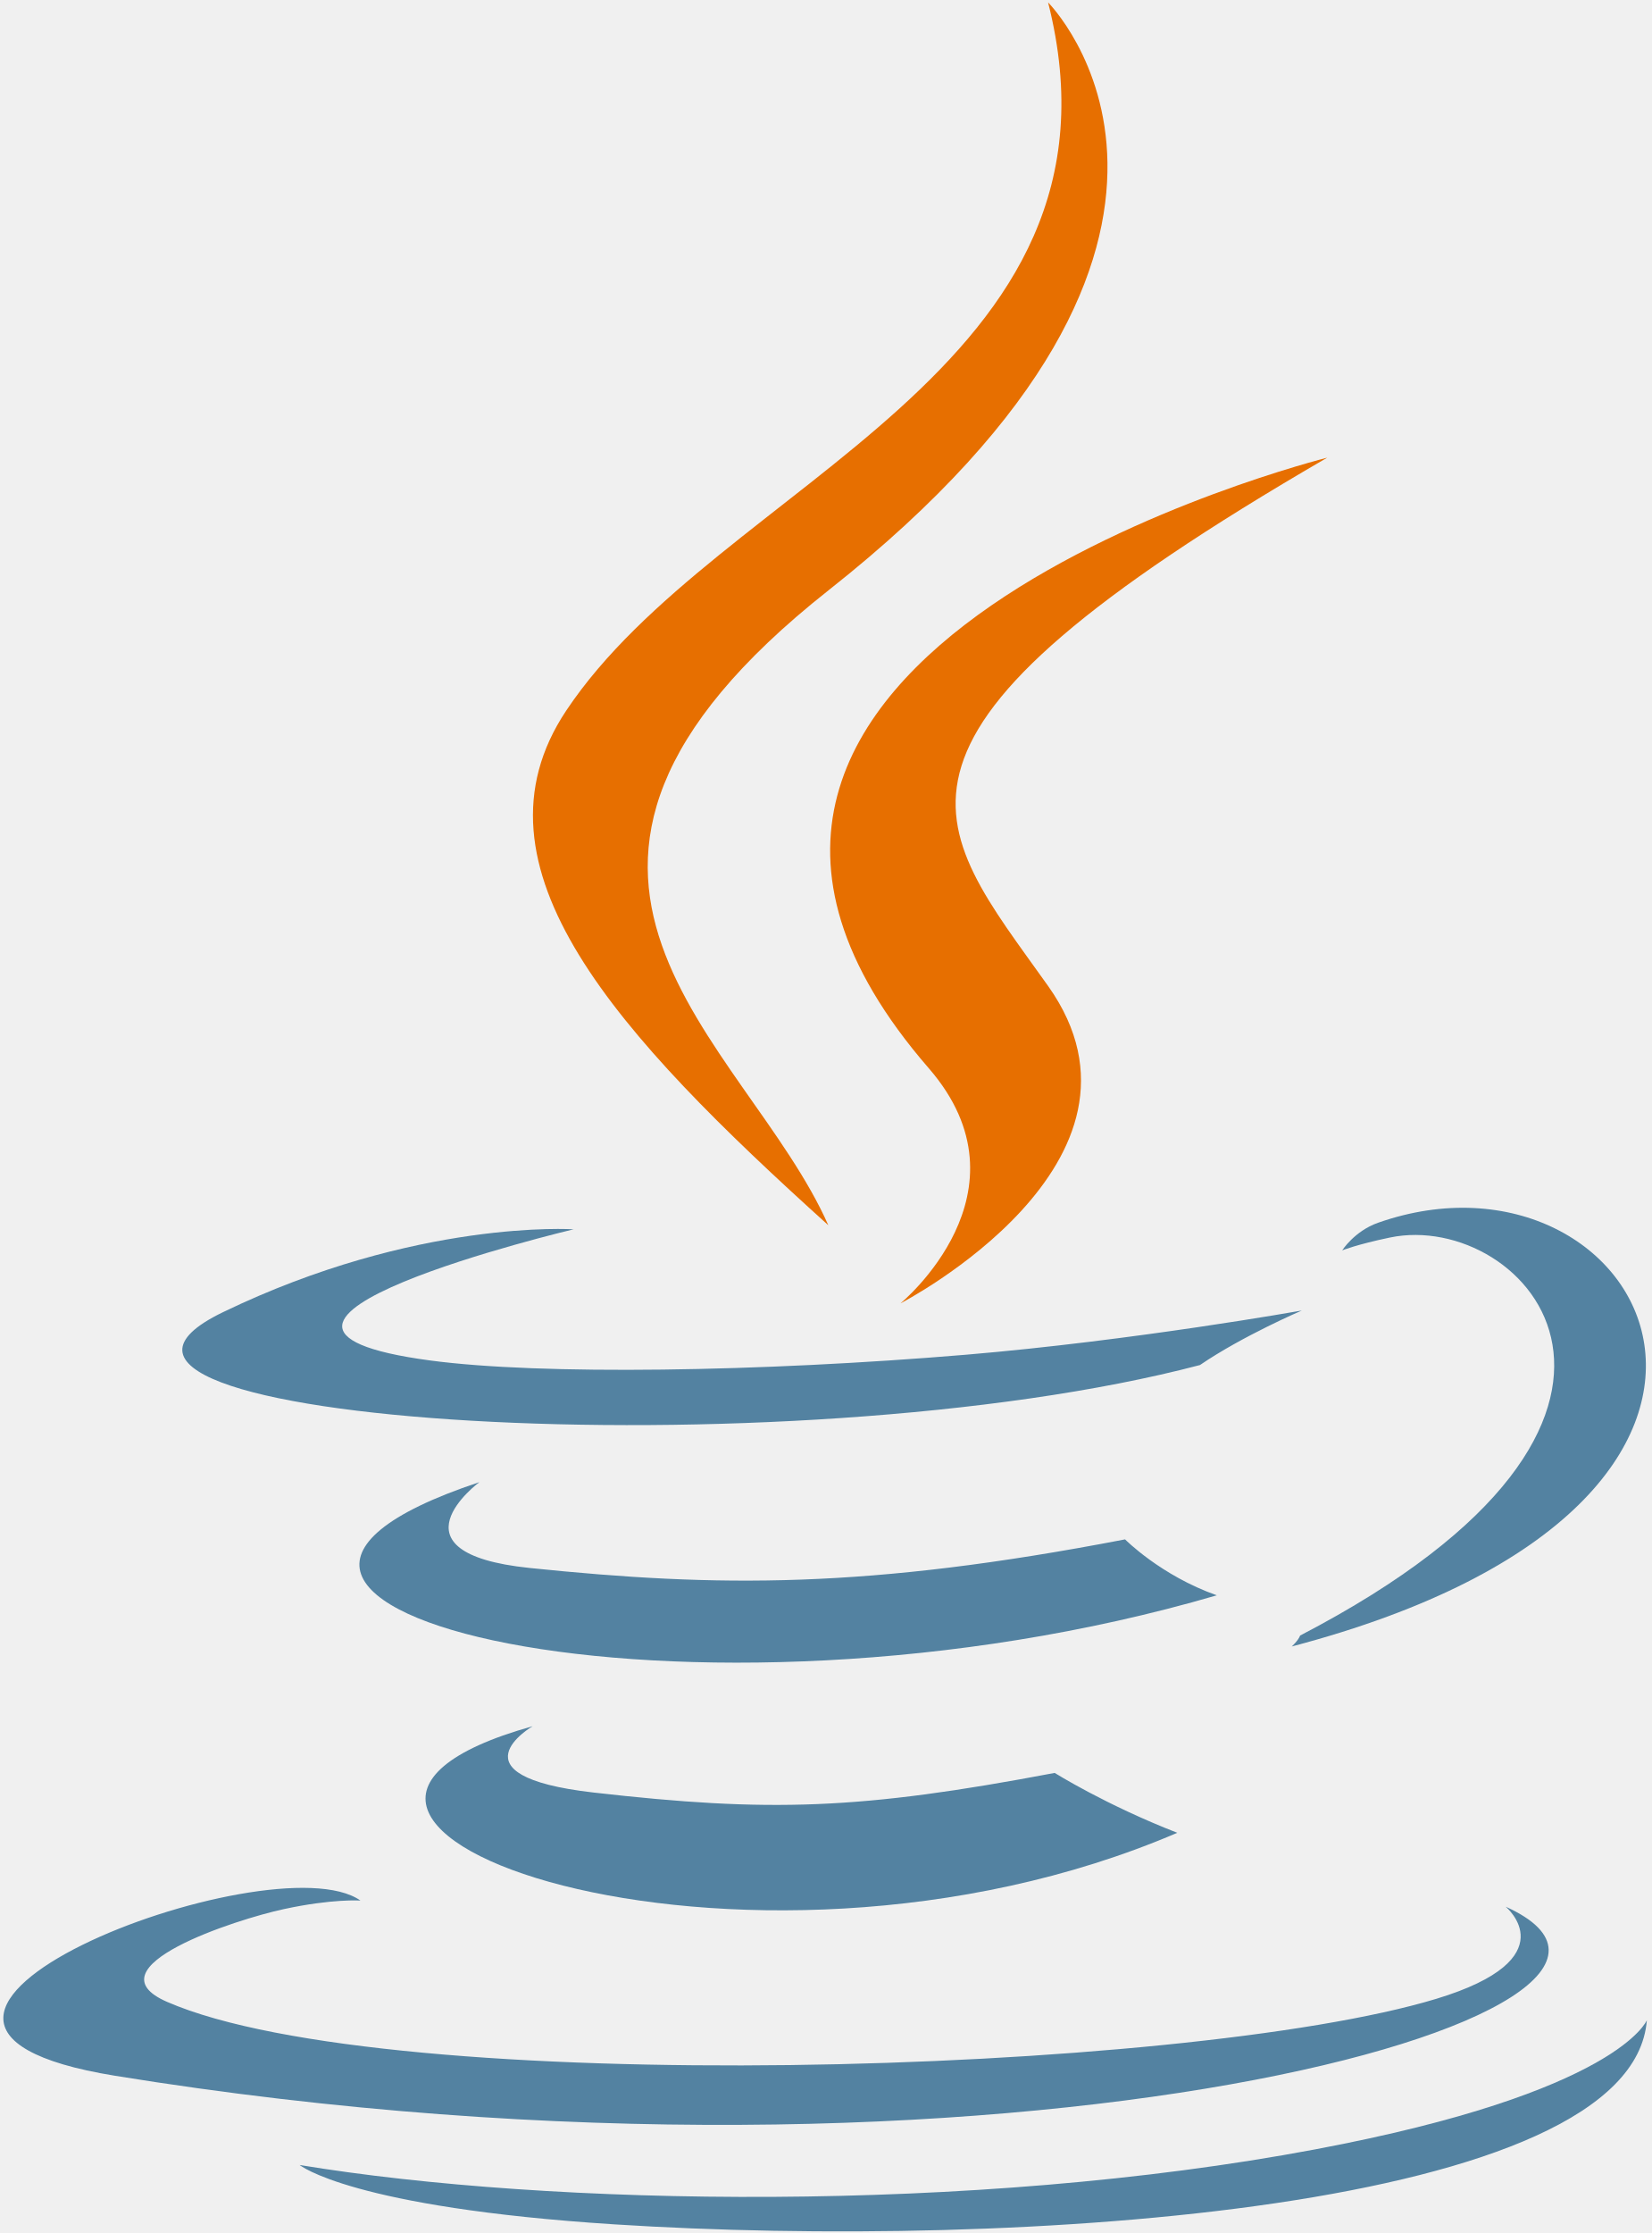
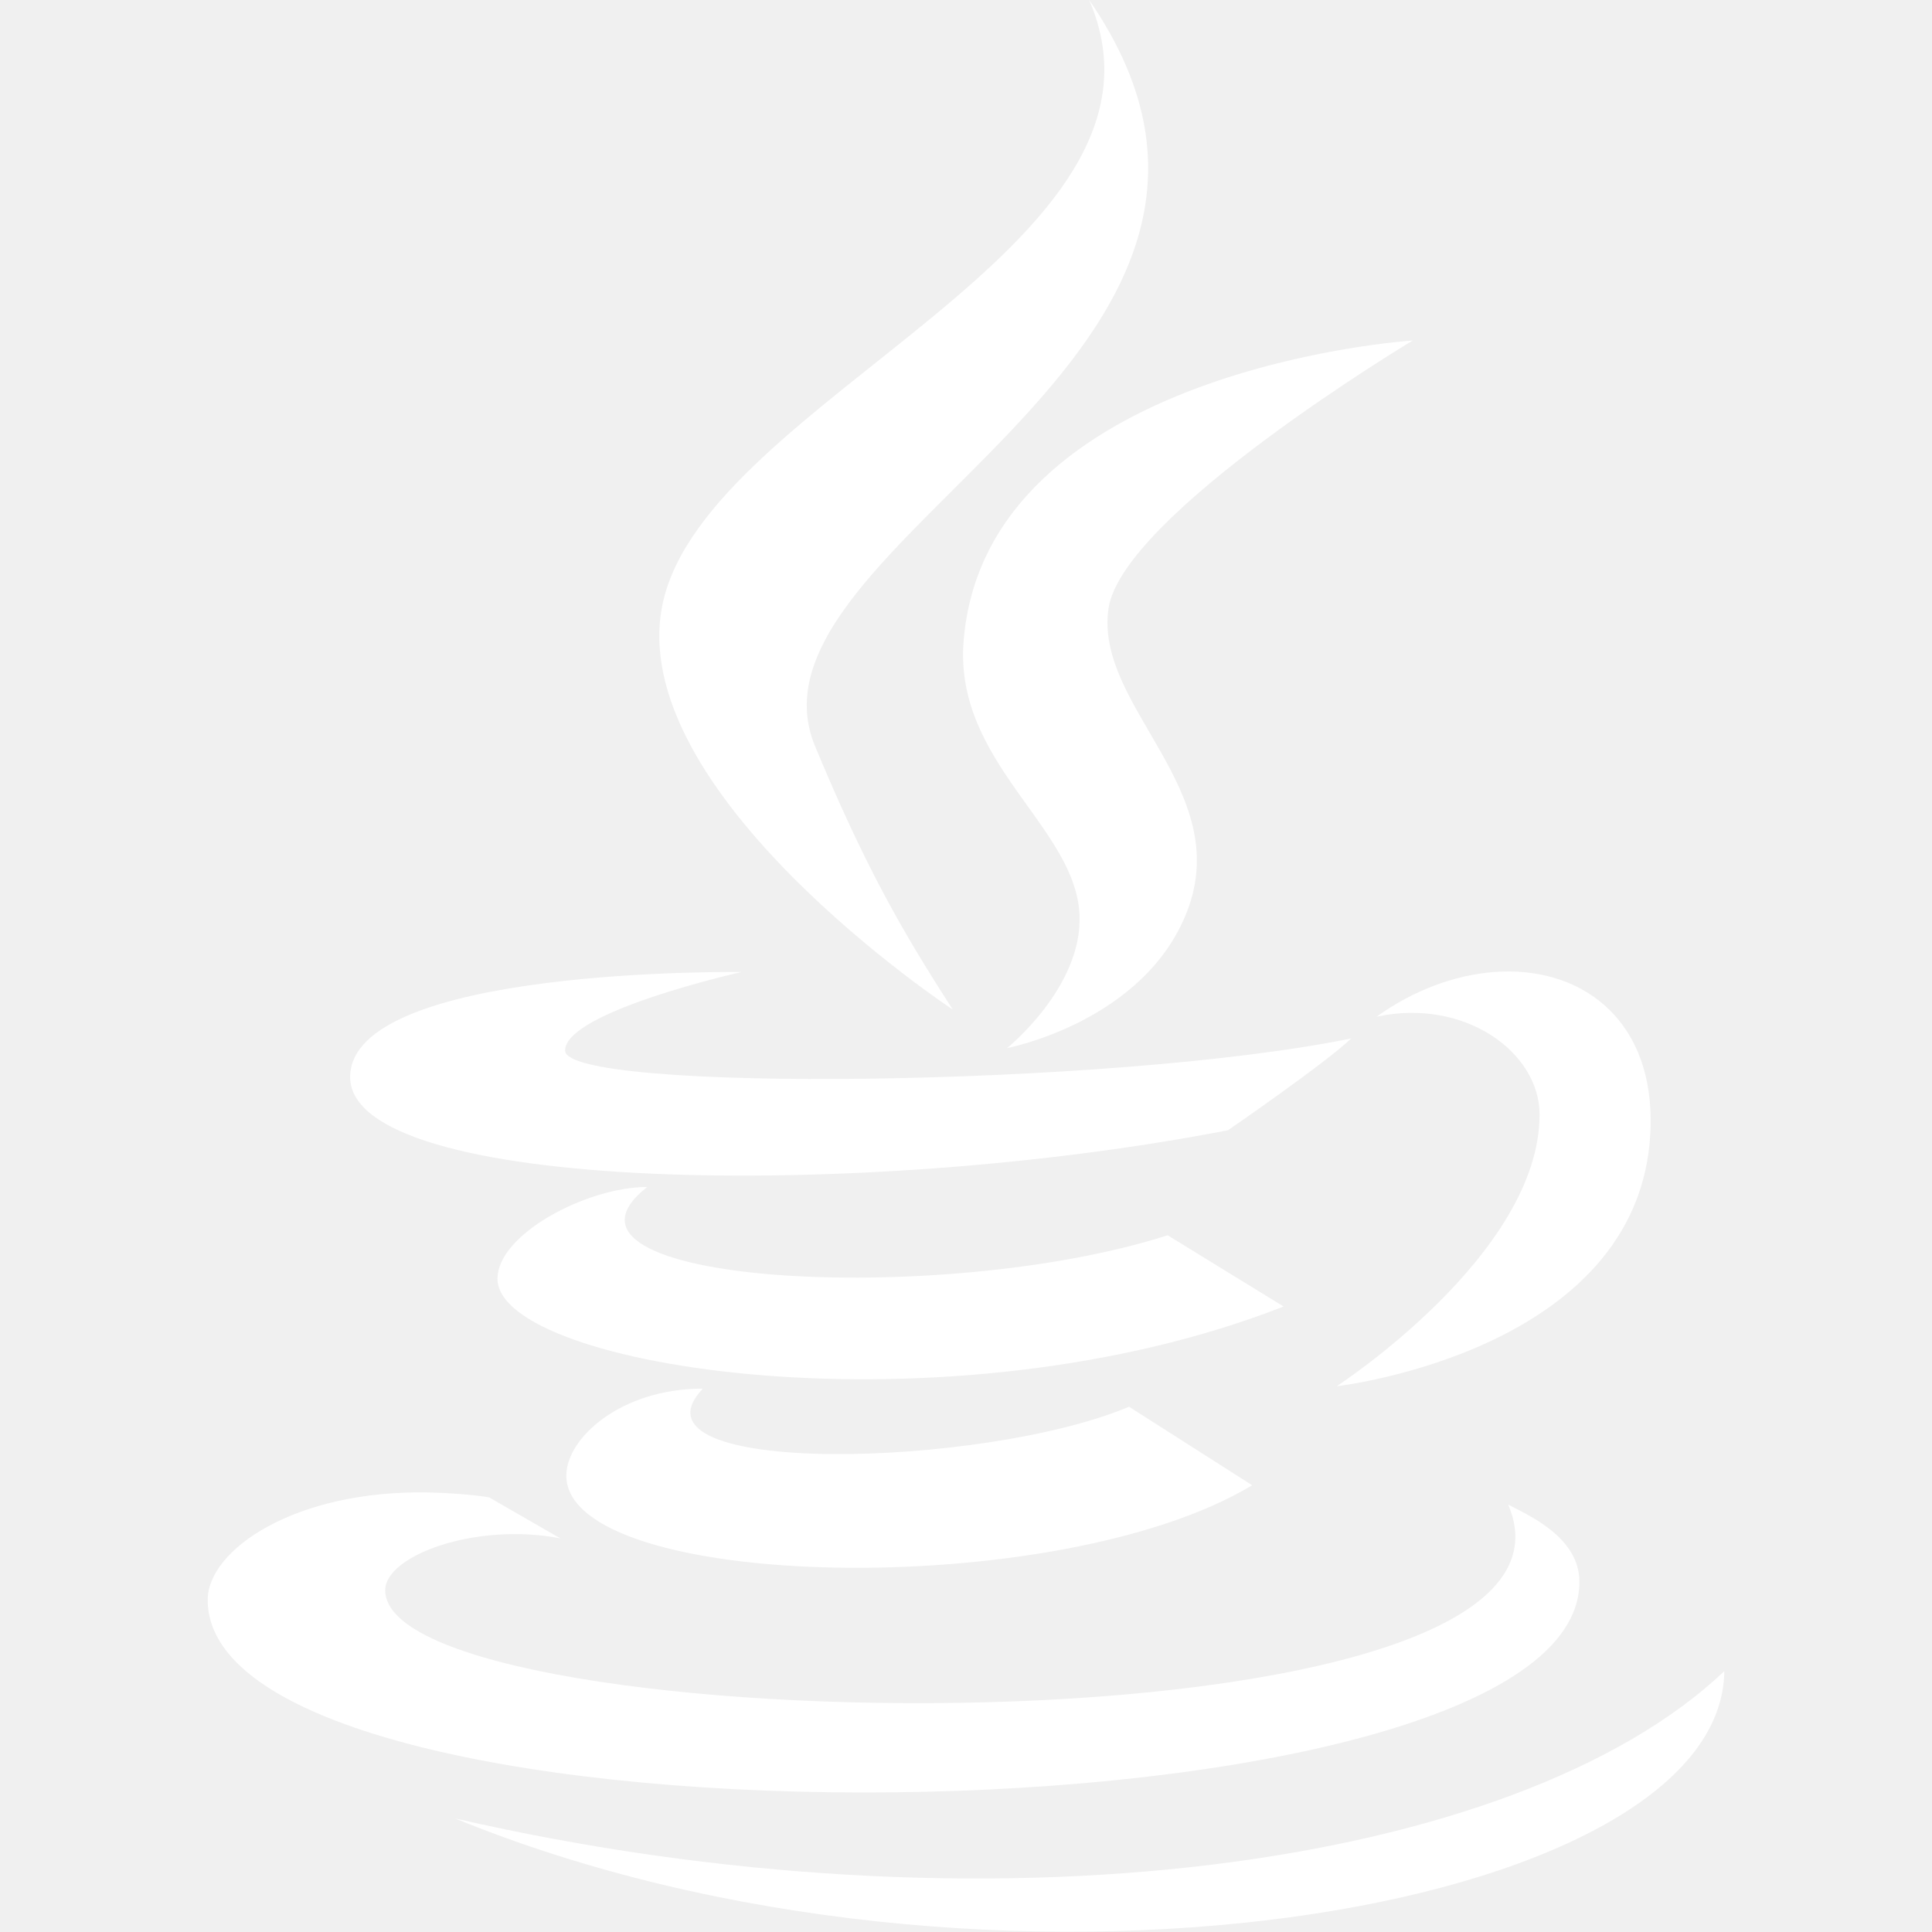
- <svg xmlns="http://www.w3.org/2000/svg" width="256px" height="346px" viewBox="0 0 256 346" version="1.1" preserveAspectRatio="xMidYMid">
-   <g>
-     <path d="M82.554,267.473 C82.554,267.473 69.356,275.148 91.947,277.745 C119.316,280.867 133.303,280.42 163.464,274.711 C163.464,274.711 171.393,279.683 182.467,283.99 C114.856,312.967 29.448,282.311 82.554,267.473" fill="#5382A1" />
-     <path d="M74.292,229.659 C74.292,229.659 59.489,240.617 82.097,242.955 C111.333,245.971 134.421,246.218 174.373,238.525 C174.373,238.525 179.899,244.127 188.588,247.191 C106.841,271.095 15.79,249.076 74.292,229.659" fill="#5382A1" />
-     <path d="M143.942,165.515 C160.601,184.695 139.565,201.955 139.565,201.955 C139.565,201.955 181.866,180.118 162.439,152.772 C144.295,127.271 130.38,114.6 205.707,70.914 C205.707,70.914 87.469,100.444 143.942,165.515" fill="#E76F00" />
-     <path d="M233.364,295.442 C233.364,295.442 243.131,303.489 222.607,309.715 C183.581,321.538 60.175,325.108 25.893,310.186 C13.57,304.825 36.68,297.385 43.949,295.824 C51.53,294.18 55.863,294.487 55.863,294.487 C42.158,284.832 -32.72,313.444 17.829,321.637 C155.682,343.993 269.121,311.571 233.364,295.442" fill="#5382A1" />
-     <path d="M88.901,190.48 C88.901,190.48 26.129,205.389 66.672,210.803 C83.79,213.095 117.915,212.577 149.702,209.913 C175.68,207.722 201.765,203.063 201.765,203.063 C201.765,203.063 192.605,206.986 185.978,211.511 C122.234,228.276 -0.908,220.477 34.543,203.328 C64.524,188.836 88.901,190.48 88.901,190.48" fill="#5382A1" />
-     <path d="M201.506,253.422 C266.305,219.75 236.345,187.392 215.433,191.751 C210.307,192.818 208.022,193.743 208.022,193.743 C208.022,193.743 209.925,190.762 213.559,189.472 C254.929,174.927 286.746,232.369 200.204,255.119 C200.204,255.12 201.207,254.224 201.506,253.422" fill="#5382A1" />
-     <path d="M162.439,0.371 C162.439,0.371 198.326,36.27 128.402,91.472 C72.331,135.754 115.616,161.002 128.379,189.849 C95.649,160.318 71.63,134.323 87.744,110.128 C111.395,74.613 176.918,57.394 162.439,0.371" fill="#E76F00" />
-     <path d="M95.268,344.665 C157.467,348.647 252.98,342.456 255.242,313.026 C255.242,313.026 250.894,324.183 203.838,333.043 C150.75,343.033 85.274,341.867 46.439,335.464 C46.44,335.463 54.389,342.044 95.268,344.665" fill="#5382A1" />
-   </g>
+ <svg xmlns="http://www.w3.org/2000/svg" fill="#FFFFFF" viewBox="0 0 50 50" width="150px" height="150px">
+   <path d="M 28.188 0 C 30.938 6.363 18.328 10.293 17.156 15.594 C 16.082 20.465 24.648 26.125 24.656 26.125 C 23.355 24.109 22.398 22.449 21.094 19.312 C 18.887 14.008 34.535 9.207 28.188 0 Z M 36.562 8.812 C 36.562 8.812 25.5 9.523 24.938 16.594 C 24.688 19.742 27.848 21.398 27.938 23.688 C 28.012 25.559 26.062 27.125 26.062 27.125 C 26.062 27.125 29.609 26.449 30.719 23.594 C 31.949 20.426 28.32 18.285 28.688 15.75 C 29.039 13.324 36.562 8.812 36.562 8.812 Z M 19.188 25.156 C 19.188 25.156 9.062 25.012 9.062 27.875 C 9.062 30.867 22.316 31.09 31.781 29.25 C 31.781 29.25 34.297 27.52 34.969 26.875 C 28.766 28.141 14.625 28.281 14.625 27.188 C 14.625 26.18 19.188 25.156 19.188 25.156 Z M 38.656 25.156 C 37.664 25.234 36.594 25.617 35.625 26.312 C 37.906 25.82 39.844 27.234 39.844 28.844 C 39.844 32.469 34.594 35.875 34.594 35.875 C 34.594 35.875 42.719 34.953 42.719 29 C 42.719 26.297 40.84 24.984 38.656 25.156 Z M 16.75 30.719 C 15.195 30.719 12.875 31.938 12.875 33.094 C 12.875 35.418 24.562 37.207 33.219 33.812 L 30.219 31.969 C 24.352 33.848 13.547 33.234 16.75 30.719 Z M 18.188 35.938 C 16.059 35.938 14.656 37.223 14.656 38.188 C 14.656 41.172 27.371 41.473 32.406 38.438 L 29.219 36.406 C 25.457 37.996 16.016 38.238 18.188 35.938 Z M 11.094 38.625 C 7.625 38.555 5.375 40.113 5.375 41.406 C 5.375 48.281 40.875 47.965 40.875 40.938 C 40.875 39.77 39.527 39.203 39.031 38.938 C 41.934 45.656 9.969 45.121 9.969 41.156 C 9.969 40.254 12.32 39.391 14.5 39.812 L 12.656 38.75 C 12.113 38.668 11.59 38.637 11.094 38.625 Z M 44.625 43.25 C 39.227 48.367 25.547 50.223 11.781 47.062 C 25.543 52.695 44.559 49.535 44.625 43.25 Z" />
</svg>
